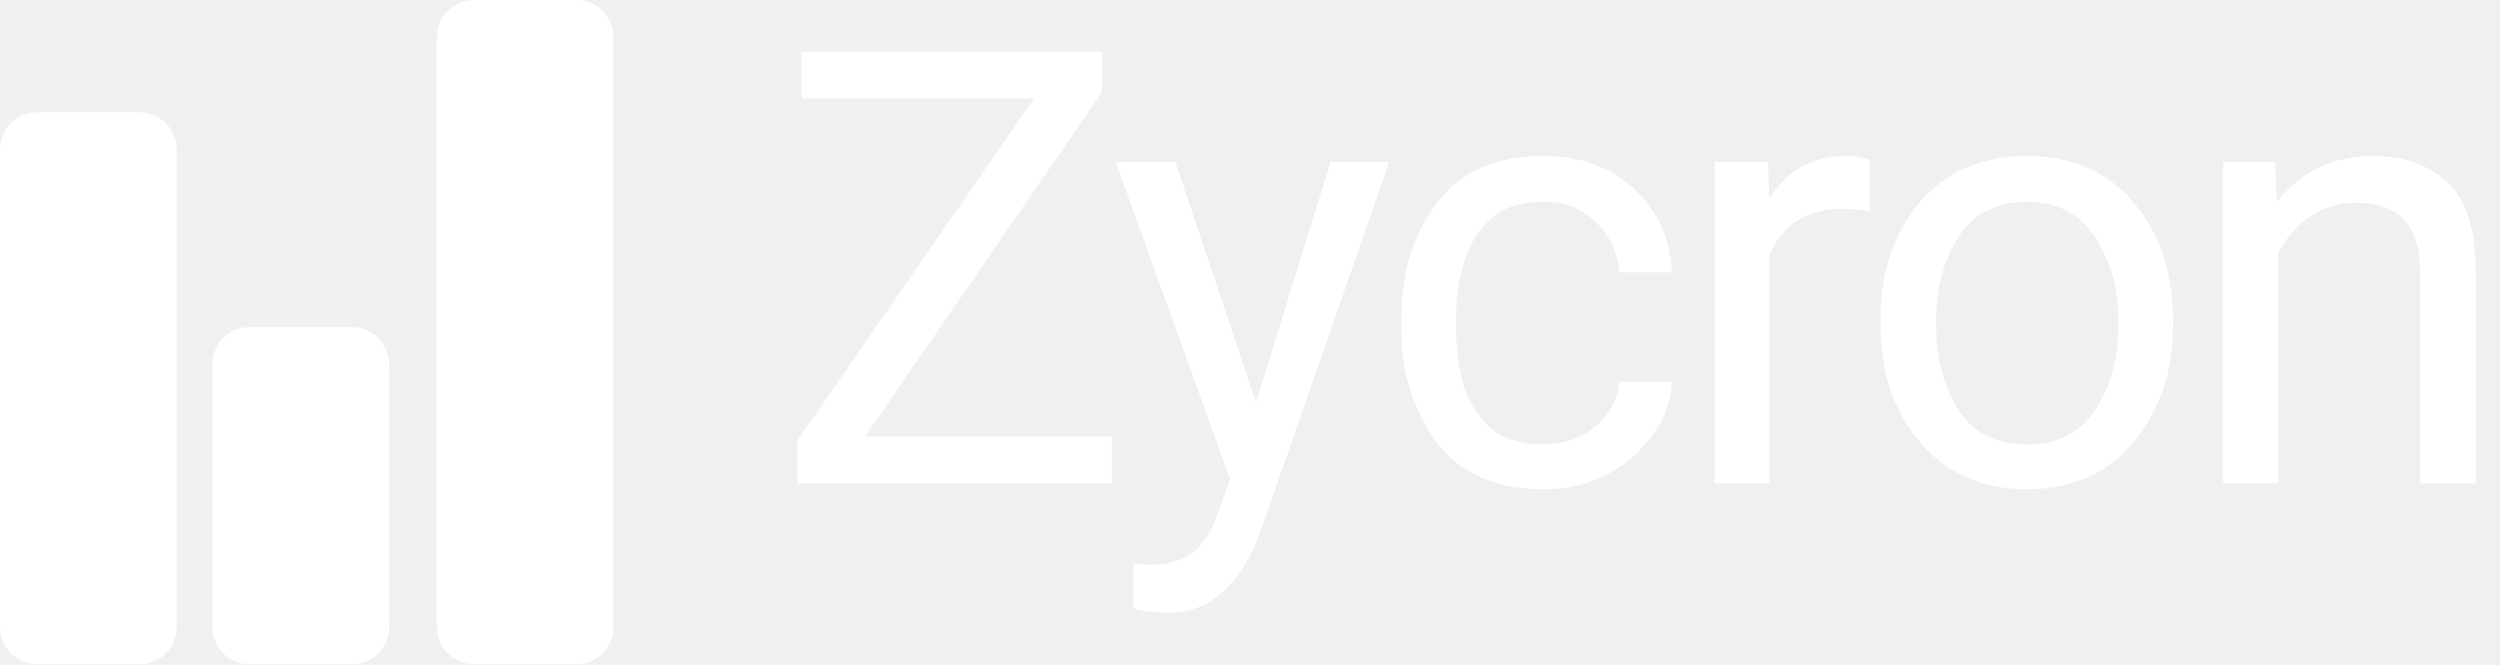
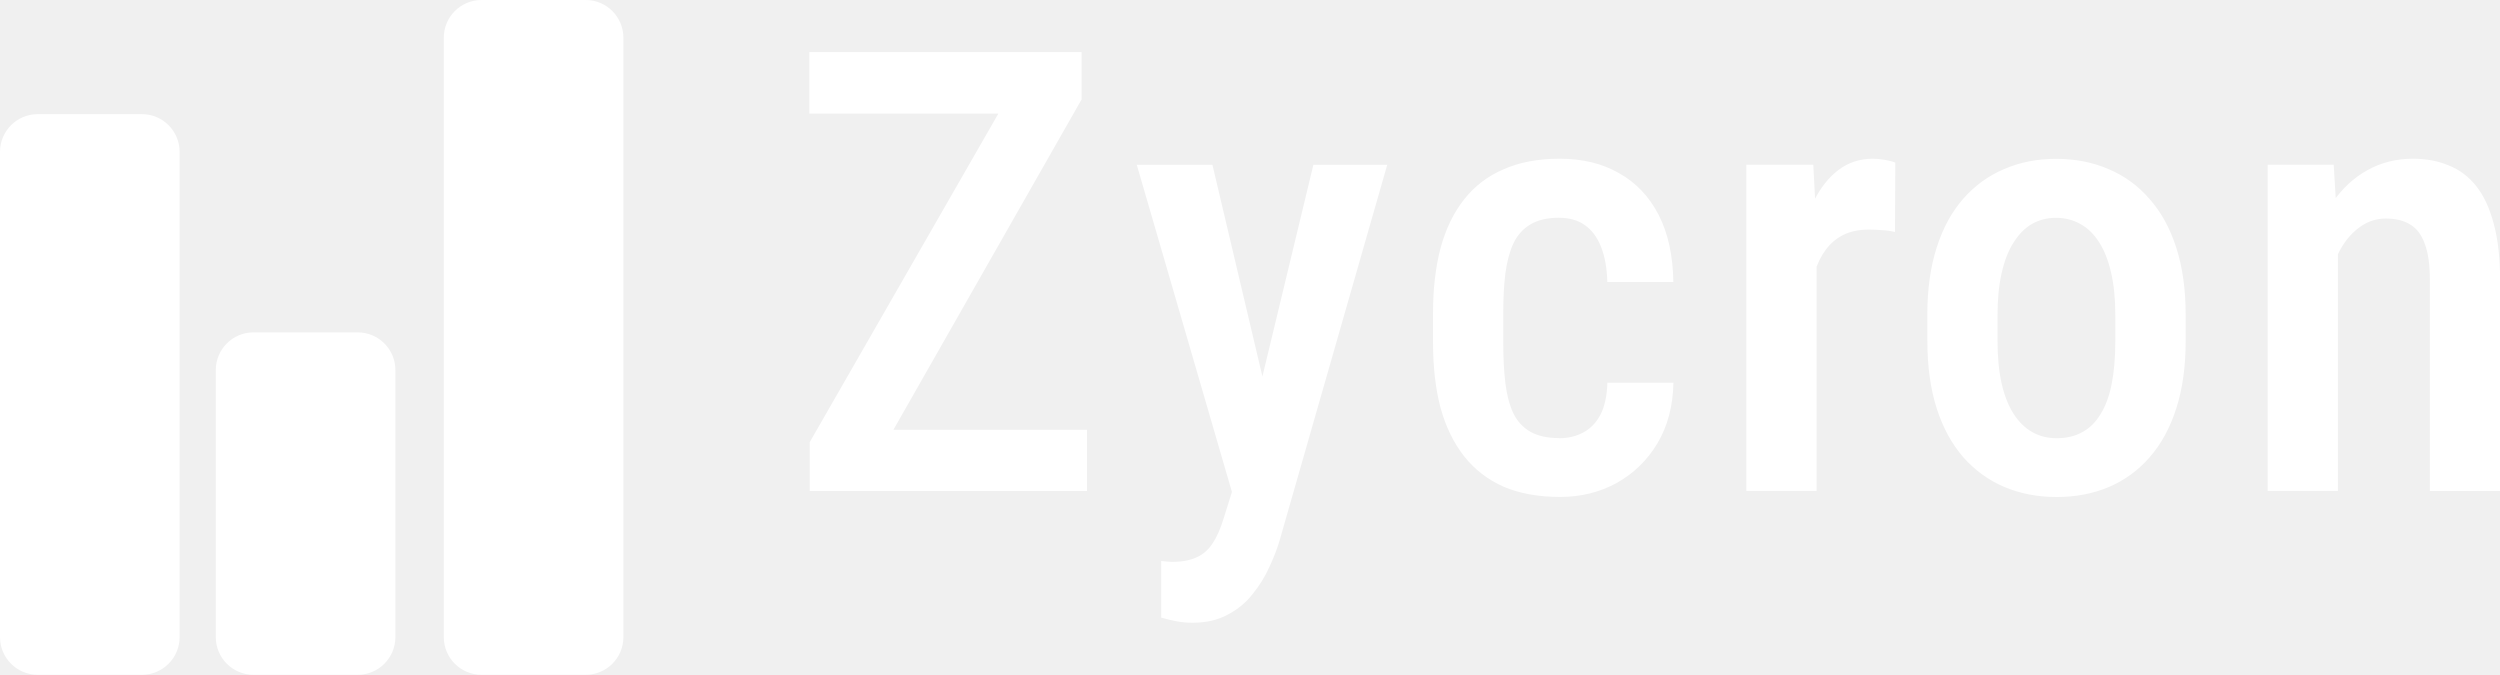
- <svg xmlns="http://www.w3.org/2000/svg" width="39.277mm" height="10.434mm" viewBox="0 0 39.277 10.434" version="1.1" id="svg1">
+ <svg xmlns="http://www.w3.org/2000/svg" width="221.505mm" height="59.789mm" viewBox="0 0 221.505 59.789" version="1.1" id="svg1">
  <defs id="defs1" />
-   <g id="layer1" transform="translate(-114.1234,-99.78283)">
-     <g id="g16" transform="matrix(0.08818075,0,0,0.08818075,113.3447,96.02752)" style="font-variation-settings:'wght' 500;fill:#ffffff;fill-opacity:1">
-       <rect style="font-variation-settings:'wght' 500;fill:#ffffff;fill-opacity:1;stroke-width:0.228;paint-order:stroke fill markers" id="rect1" width="31.496" height="98.313" x="8.831" y="62.602" rx="6.615" ry="6.615" />
-       <rect style="font-variation-settings:'wght' 500;fill:#ffffff;fill-opacity:1;stroke-width:0.178;paint-order:stroke fill markers" id="rect1-7" width="31.496" height="60.048" x="46.669" y="100.868" rx="6.615" ry="6.615" />
-       <rect style="font-variation-settings:'wght' 500;fill:#ffffff;fill-opacity:1;stroke-width:0.25;paint-order:stroke fill markers" id="rect1-7-6" width="31.496" height="118.329" x="86.651" y="42.586" rx="6.615" ry="6.615" />
+   <g id="layer1" transform="translate(68.72491,-99.78283)">
+     <g id="g1" transform="matrix(5.730006,0,0,5.730006,-722.6528,-471.9734)" style="fill:#ffffff;fill-opacity:1">
+       <g id="g16" transform="matrix(0.08818075,0,0,0.08818075,113.3447,96.02752)" style="font-variation-settings:'wght' 500;fill:#ffffff;fill-opacity:1">
+         <rect style="font-variation-settings:'wght' 500;fill:#ffffff;fill-opacity:1;stroke-width:0.228;paint-order:stroke fill markers" id="rect1" width="31.496" height="98.313" x="8.831" y="62.602" rx="6.615" ry="6.615" />
+         <rect style="font-variation-settings:'wght' 500;fill:#ffffff;fill-opacity:1;stroke-width:0.178;paint-order:stroke fill markers" id="rect1-7" width="31.496" height="60.048" x="46.669" y="100.868" rx="6.615" ry="6.615" />
+         <rect style="font-variation-settings:'wght' 500;fill:#ffffff;fill-opacity:1;stroke-width:0.25;paint-order:stroke fill markers" id="rect1-7-6" width="31.496" height="118.329" x="86.651" y="42.586" rx="6.615" ry="6.615" />
+       </g>
+       <path style="font-size:9.546px;font-family:Roboto;-inkscape-font-specification:'Roboto, @wght=500';font-variation-settings:'wght' 500;letter-spacing:-0.298px;fill:#ffffff;fill-opacity:1;stroke-width:0.299;paint-order:stroke fill markers" d="m 130.932,106.429 v 0.946 h -3.948 v -0.946 z m -0.084,-5.109 -3.449,6.055 h -0.755 v -0.755 l 3.463,-6.032 h 0.741 z m -0.42,-0.732 v 0.951 h -3.79 v -0.951 z m 2.923,6.232 1.081,-4.489 h 1.142 l -1.664,5.808 q -0.056,0.191 -0.158,0.41 -0.098,0.219 -0.256,0.415 -0.154,0.2 -0.387,0.322 -0.228,0.126 -0.545,0.126 -0.131,0 -0.252,-0.023 -0.121,-0.023 -0.233,-0.056 v -0.876 q 0.037,0.005 0.084,0.009 0.047,0.005 0.084,0.005 0.228,0 0.378,-0.07 0.149,-0.065 0.247,-0.214 0.098,-0.144 0.172,-0.387 z m -0.48,-4.489 0.886,3.752 0.191,1.217 -0.746,0.191 -1.501,-5.16 z m 5.361,4.228 q 0.21,0 0.373,-0.089 0.168,-0.089 0.266,-0.275 0.098,-0.191 0.107,-0.494 h 1.021 q -0.009,0.536 -0.247,0.937 -0.238,0.396 -0.634,0.615 -0.392,0.214 -0.872,0.214 -0.499,0 -0.872,-0.158 -0.368,-0.163 -0.611,-0.471 -0.242,-0.308 -0.364,-0.746 -0.117,-0.443 -0.117,-1.012 v -0.457 q 0,-0.564 0.117,-1.007 0.121,-0.443 0.364,-0.75 0.242,-0.308 0.611,-0.466 0.368,-0.163 0.867,-0.163 0.531,0 0.918,0.224 0.392,0.219 0.611,0.643 0.219,0.424 0.228,1.039 h -1.021 q -0.009,-0.326 -0.098,-0.545 -0.089,-0.224 -0.252,-0.336 -0.158,-0.112 -0.401,-0.112 -0.266,0 -0.438,0.103 -0.168,0.098 -0.261,0.289 -0.089,0.191 -0.126,0.466 -0.033,0.27 -0.033,0.615 v 0.457 q 0,0.354 0.033,0.629 0.033,0.27 0.121,0.461 0.093,0.191 0.266,0.289 0.172,0.098 0.443,0.098 z m 3.981,-3.254 v 4.069 h -1.086 v -5.044 h 1.035 z m 1.217,-1.007 -0.005,1.072 q -0.093,-0.023 -0.2,-0.028 -0.103,-0.009 -0.205,-0.009 -0.224,0 -0.387,0.079 -0.163,0.079 -0.275,0.228 -0.112,0.149 -0.177,0.359 -0.061,0.21 -0.075,0.475 l -0.233,0.009 q 0,-0.475 0.075,-0.881 0.075,-0.41 0.224,-0.713 0.154,-0.308 0.382,-0.48 0.228,-0.172 0.531,-0.172 0.084,0 0.191,0.019 0.107,0.019 0.154,0.042 z m 0.495,2.76 v -0.406 q 0,-0.587 0.144,-1.039 0.144,-0.452 0.41,-0.755 0.27,-0.308 0.634,-0.461 0.364,-0.158 0.802,-0.158 0.447,0 0.811,0.158 0.368,0.154 0.634,0.461 0.27,0.303 0.415,0.755 0.145,0.452 0.145,1.039 v 0.406 q 0,0.587 -0.145,1.039 -0.144,0.452 -0.415,0.76 -0.266,0.303 -0.629,0.457 -0.364,0.154 -0.806,0.154 -0.438,0 -0.806,-0.154 -0.364,-0.154 -0.634,-0.457 -0.27,-0.308 -0.415,-0.76 -0.144,-0.452 -0.144,-1.039 z m 1.086,-0.406 v 0.406 q 0,0.378 0.065,0.662 0.065,0.28 0.186,0.466 0.121,0.186 0.289,0.28 0.168,0.093 0.373,0.093 0.228,0 0.396,-0.093 0.172,-0.093 0.284,-0.28 0.117,-0.186 0.172,-0.466 0.056,-0.284 0.056,-0.662 v -0.406 q 0,-0.373 -0.065,-0.653 -0.065,-0.284 -0.186,-0.471 -0.121,-0.191 -0.294,-0.284 -0.168,-0.093 -0.373,-0.093 -0.2,0 -0.368,0.093 -0.163,0.093 -0.284,0.284 -0.121,0.186 -0.186,0.471 -0.065,0.28 -0.065,0.653 z m 5.263,-1.245 v 3.967 h -1.086 v -5.044 h 1.021 z m -0.196,1.263 h -0.345 q -0.005,-0.545 0.117,-0.993 0.121,-0.447 0.345,-0.769 0.224,-0.322 0.536,-0.494 0.317,-0.177 0.704,-0.177 0.303,0 0.55,0.103 0.252,0.098 0.429,0.322 0.177,0.224 0.27,0.583 0.098,0.359 0.098,0.876 v 3.254 h -1.086 v -3.263 q 0,-0.354 -0.079,-0.559 -0.075,-0.21 -0.224,-0.298 -0.149,-0.093 -0.378,-0.093 -0.21,0 -0.387,0.121 -0.172,0.117 -0.298,0.326 -0.121,0.205 -0.186,0.48 -0.065,0.27 -0.065,0.583 z" id="text13" aria-label="Zycron" />
    </g>
-     <text xml:space="preserve" style="font-style:normal;font-variant:normal;font-weight:normal;font-stretch:normal;font-size:9.546px;font-family:Roboto;-inkscape-font-specification:'Roboto, @wght=500';font-variant-ligatures:normal;font-variant-caps:normal;font-variant-numeric:normal;font-variant-east-asian:normal;font-variation-settings:'wght' 500;text-align:start;letter-spacing:-0.298px;writing-mode:lr-tb;direction:ltr;text-anchor:start;fill:#ffffff;fill-opacity:1;stroke-width:0.299;paint-order:stroke fill markers" x="126.247" y="107.375" id="text13">
-       <tspan id="tspan13" style="font-style:normal;font-variant:normal;font-weight:normal;font-stretch:normal;font-size:9.546px;font-family:Roboto;-inkscape-font-specification:'Roboto, @wght=500';font-variant-ligatures:normal;font-variant-caps:normal;font-variant-numeric:normal;font-variant-east-asian:normal;font-variation-settings:'wght' 500;letter-spacing:-0.298px;fill:#ffffff;fill-opacity:1;stroke-width:0.299" x="126.247" y="107.375">Zycron</tspan>
-     </text>
  </g>
</svg>
